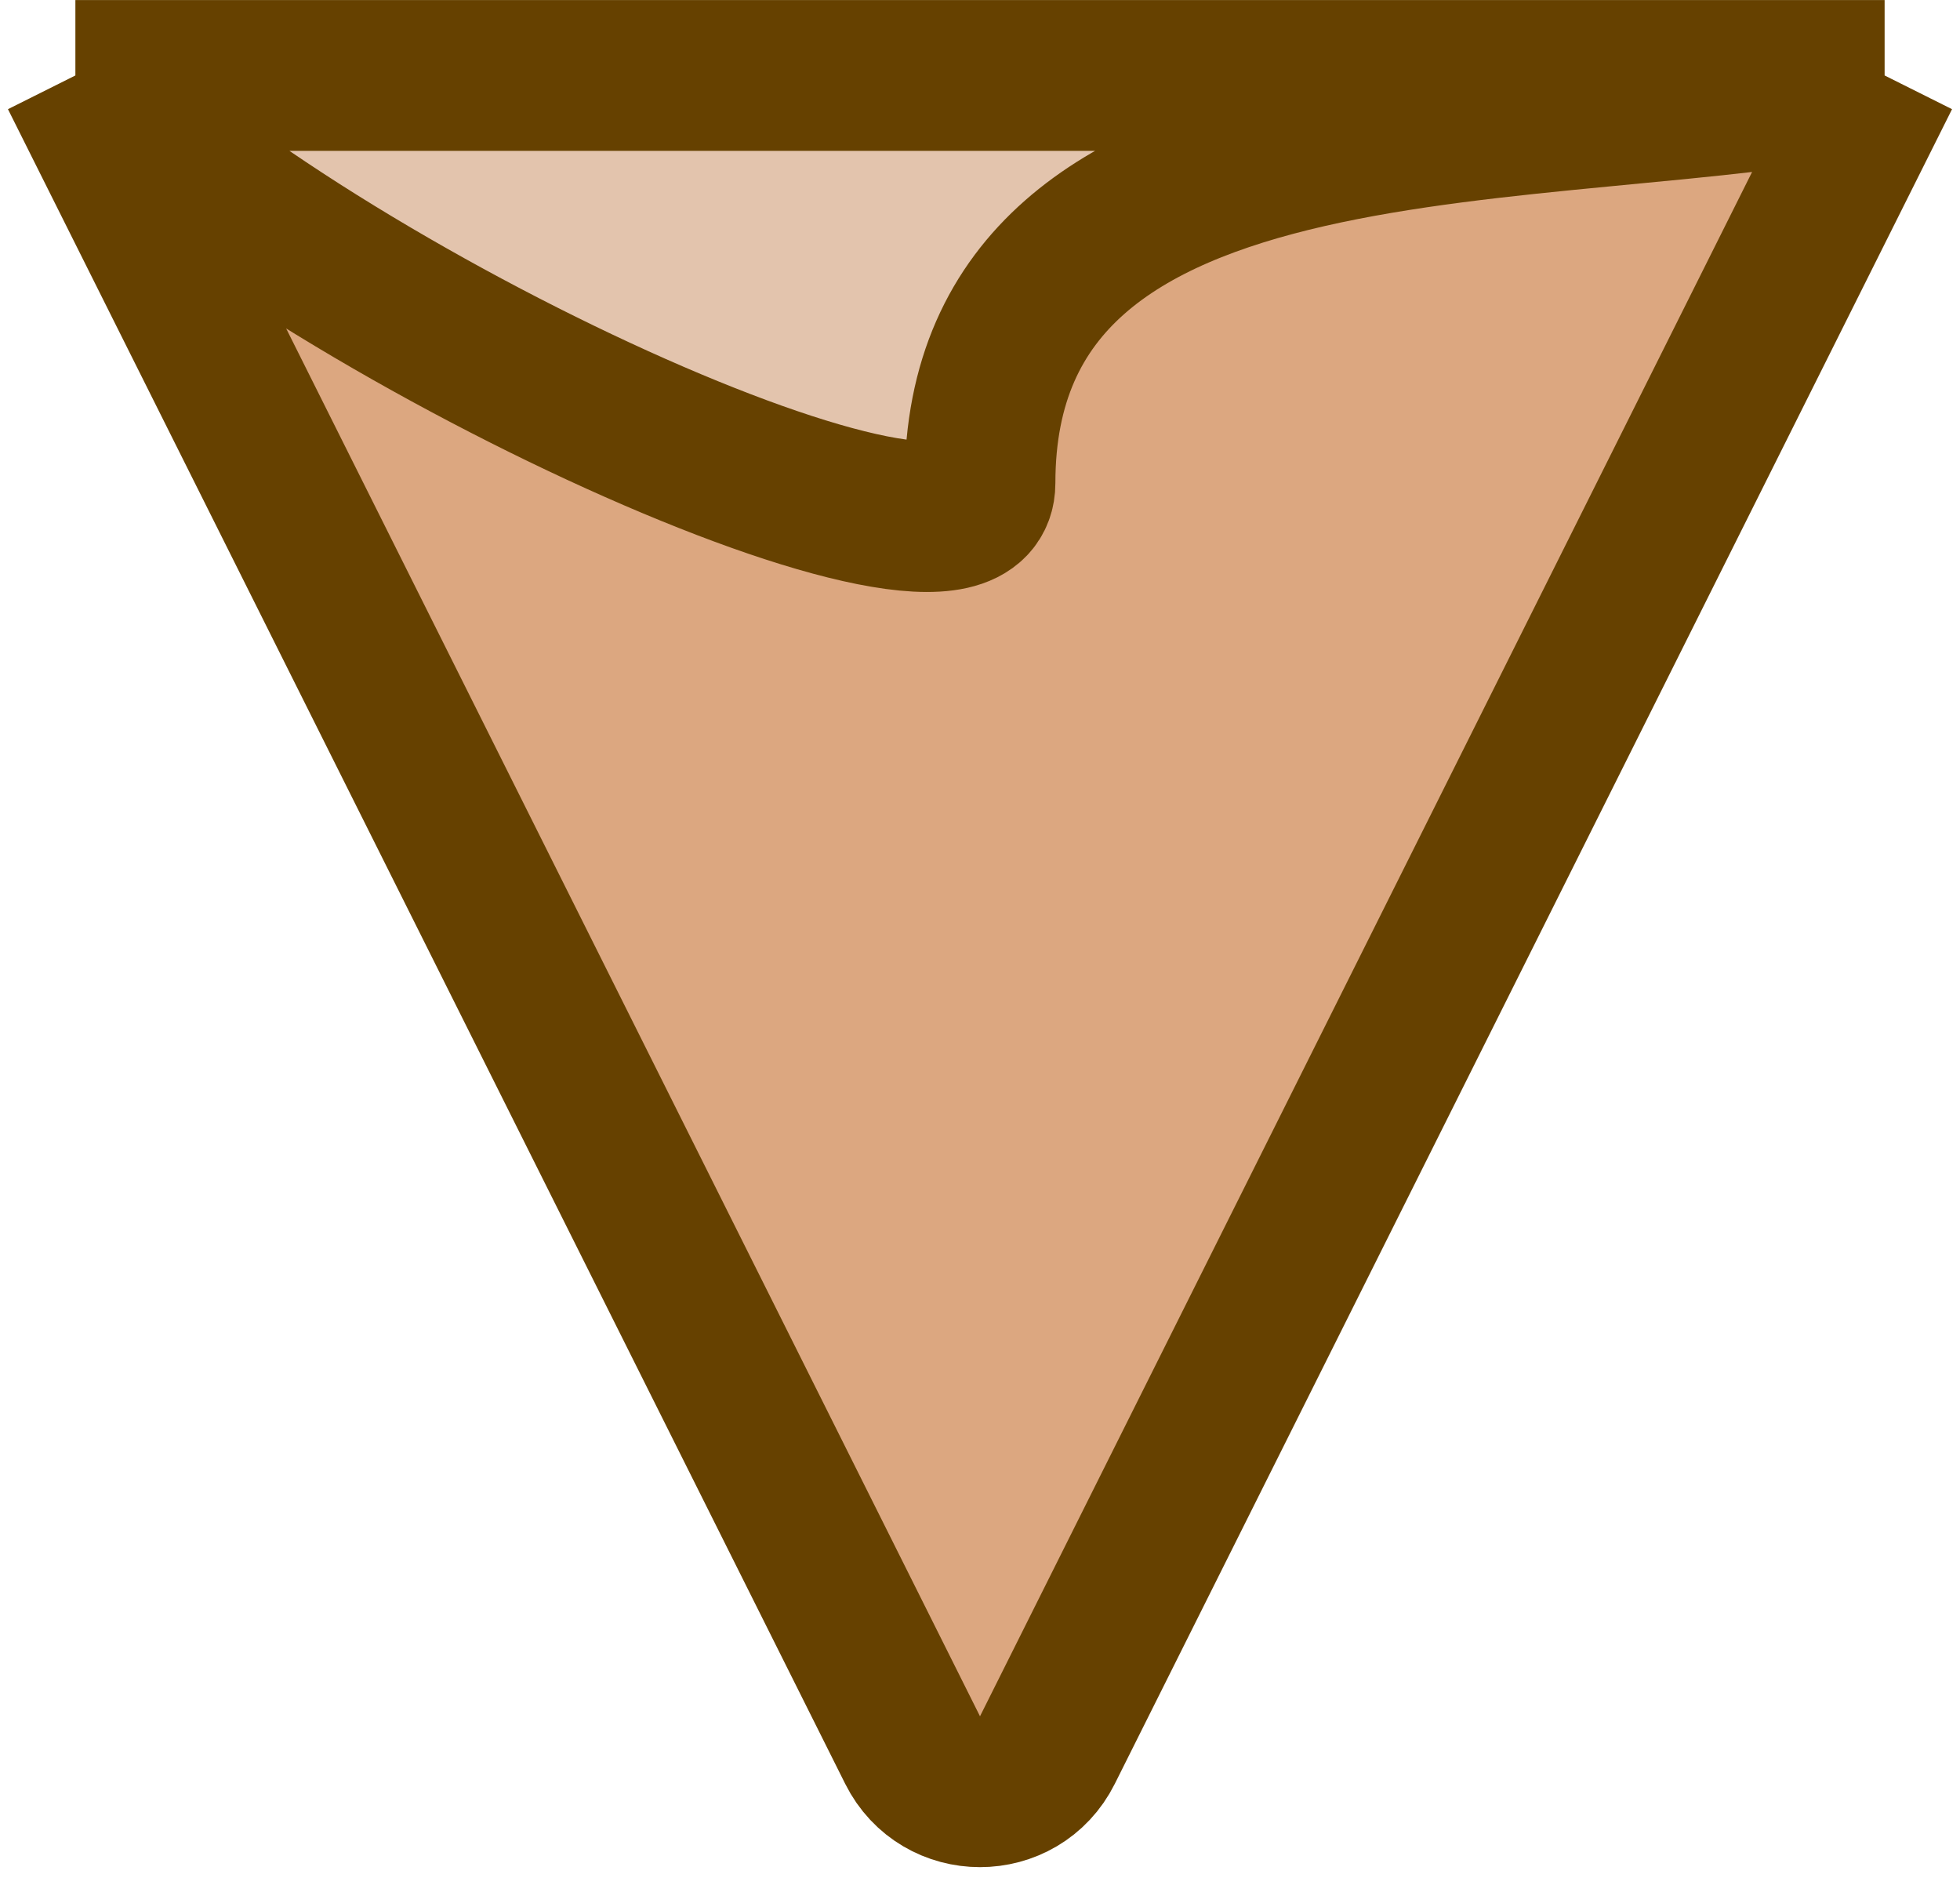
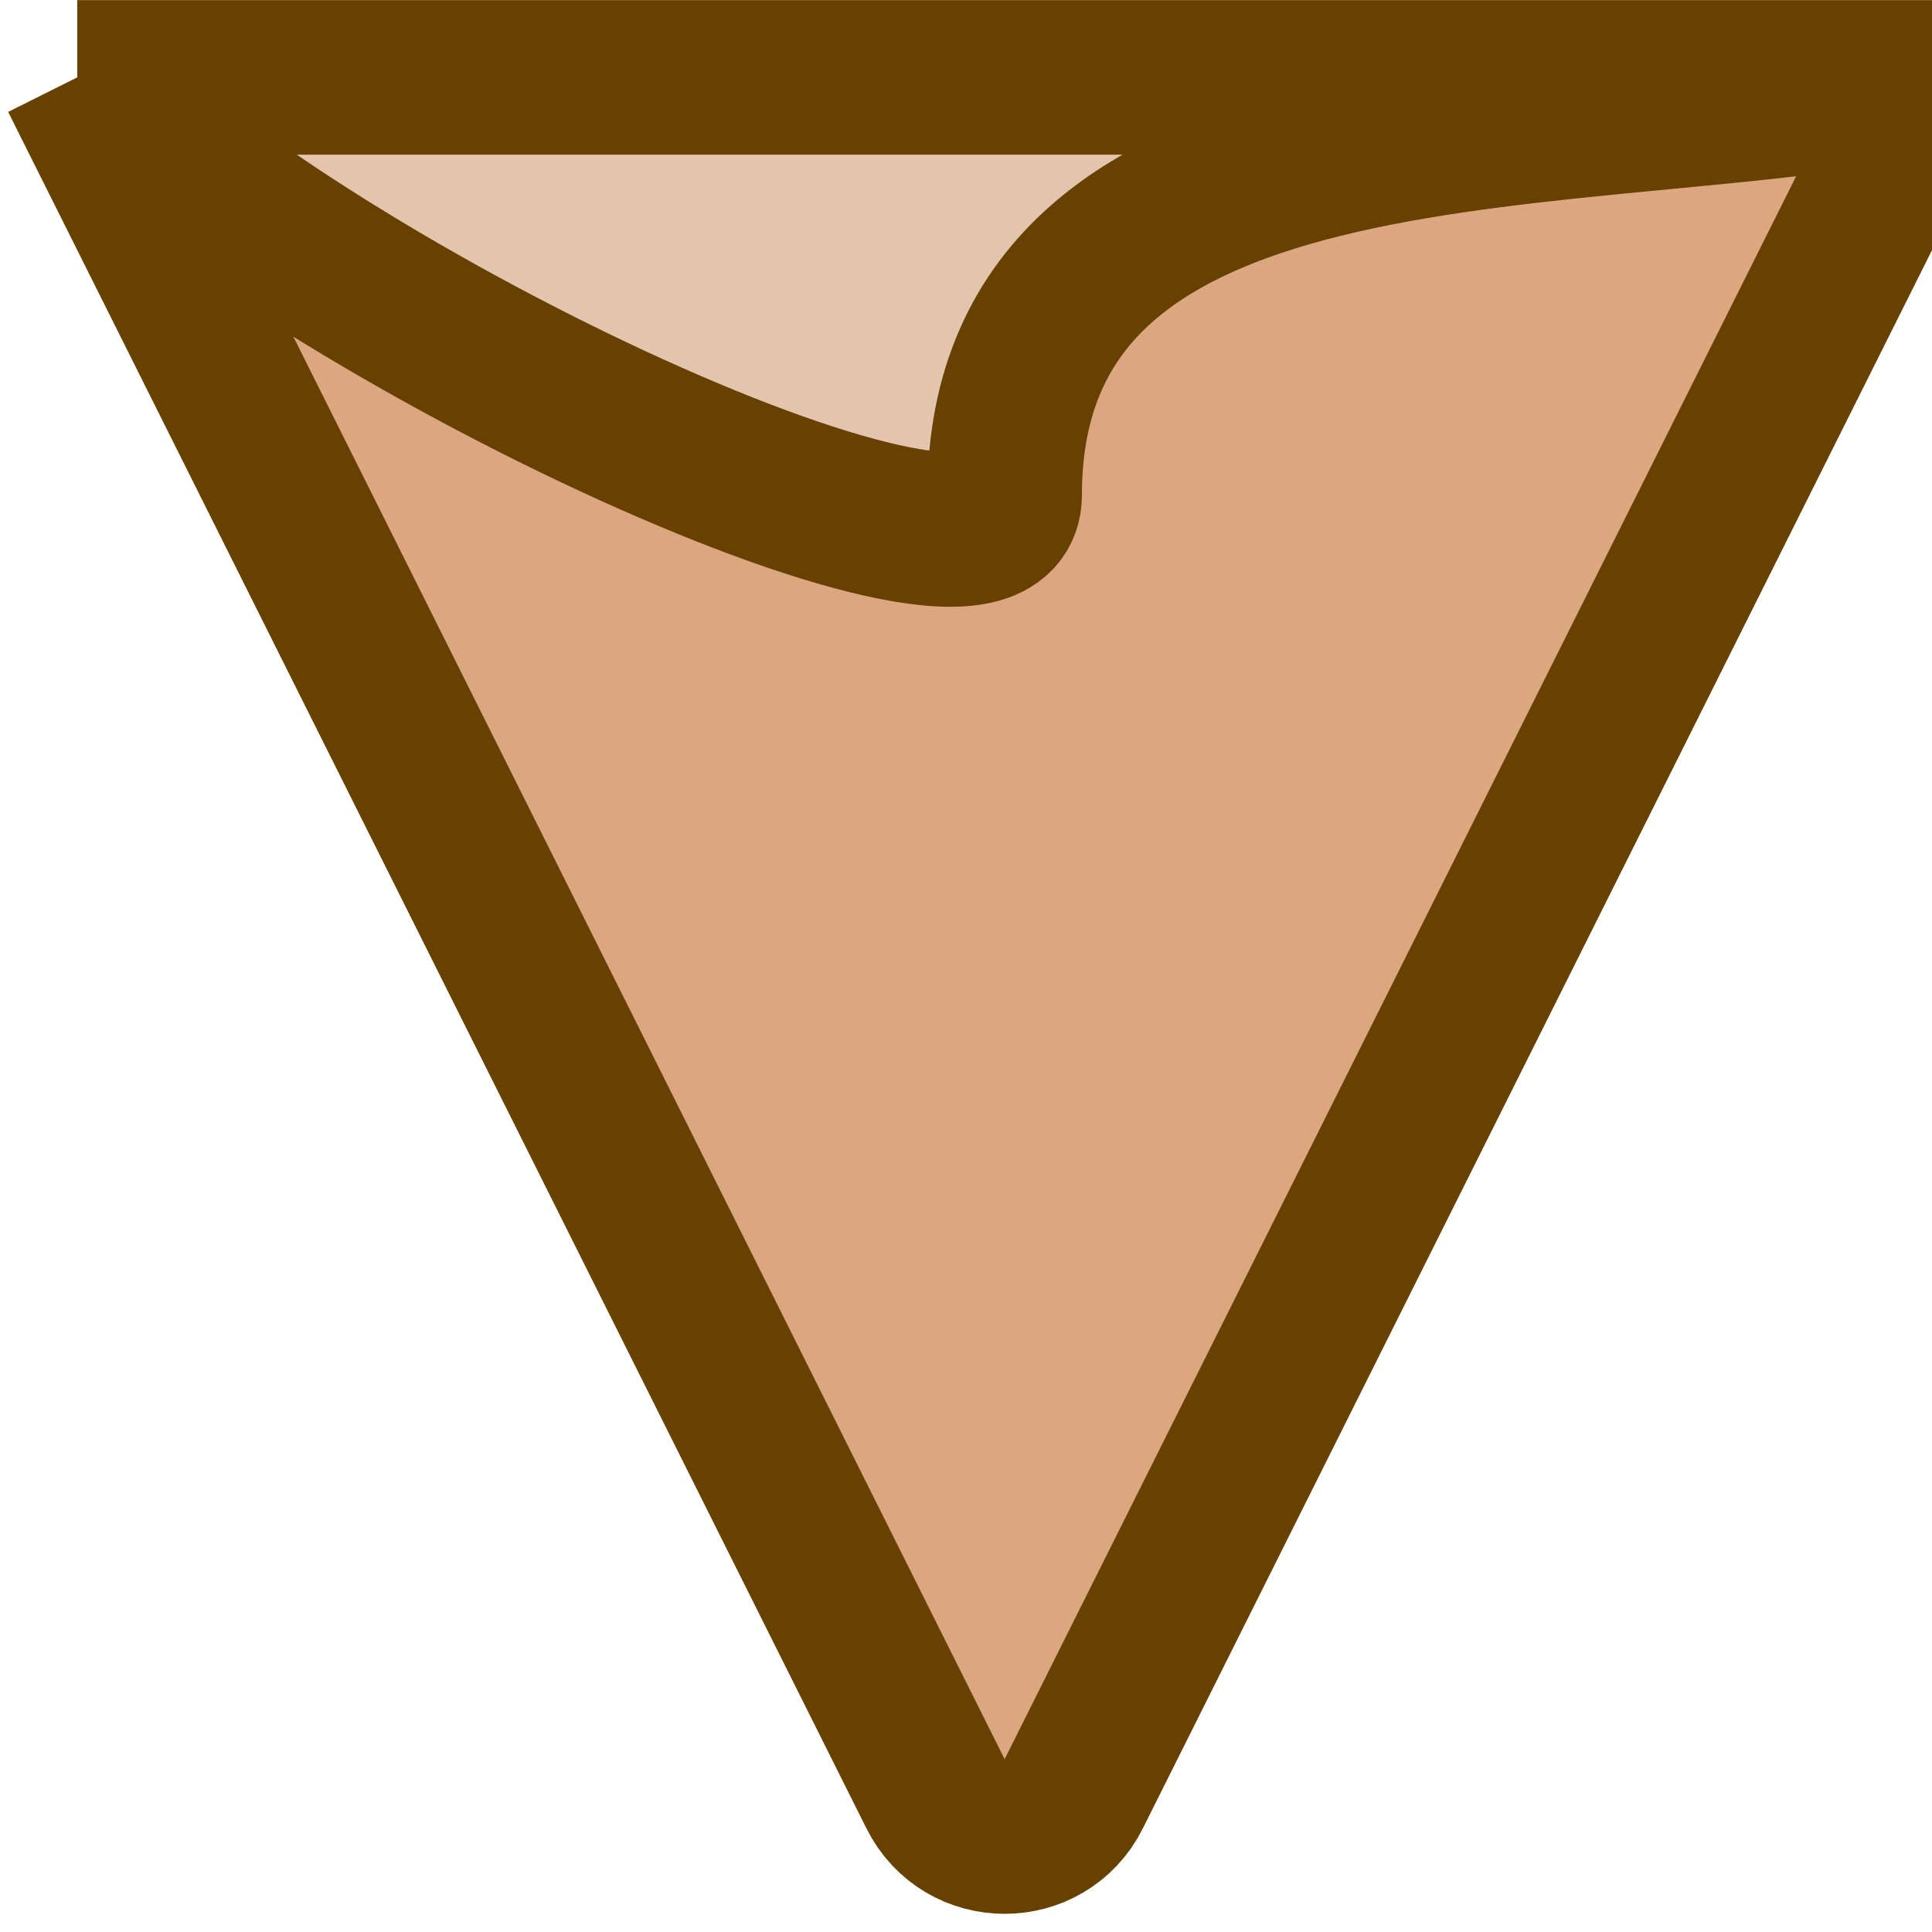
- <svg xmlns="http://www.w3.org/2000/svg" width="26" height="25" viewBox="0 0 26 25" fill="none">
+ <svg xmlns="http://www.w3.org/2000/svg" width="25" height="25" viewBox="0 0 25 25" fill="none">
  <path d="M25 1.001L1 1.001C4.165 4.172 13 8.208 13 6.406C13 1.001 20.598 1.926 25 1.001Z" fill="#E3C4AD" />
  <path fill-rule="evenodd" clip-rule="evenodd" d="M12.106 23.212C12.474 23.949 13.526 23.949 13.894 23.212L25 1.001C20.598 1.926 13 1.001 13 6.406C13 8.208 4.165 4.172 1 1.001L12.106 23.212Z" fill="#DCA780" />
  <path d="M1 1.001L25 1.001M1 1.001C4.165 4.172 13 8.208 13 6.406C13 1.001 20.598 1.926 25 1.001M1 1.001L12.106 23.212C12.474 23.949 13.526 23.949 13.894 23.212L25 1.001" stroke="#664100" stroke-width="2" stroke-miterlimit="1" />
</svg>
